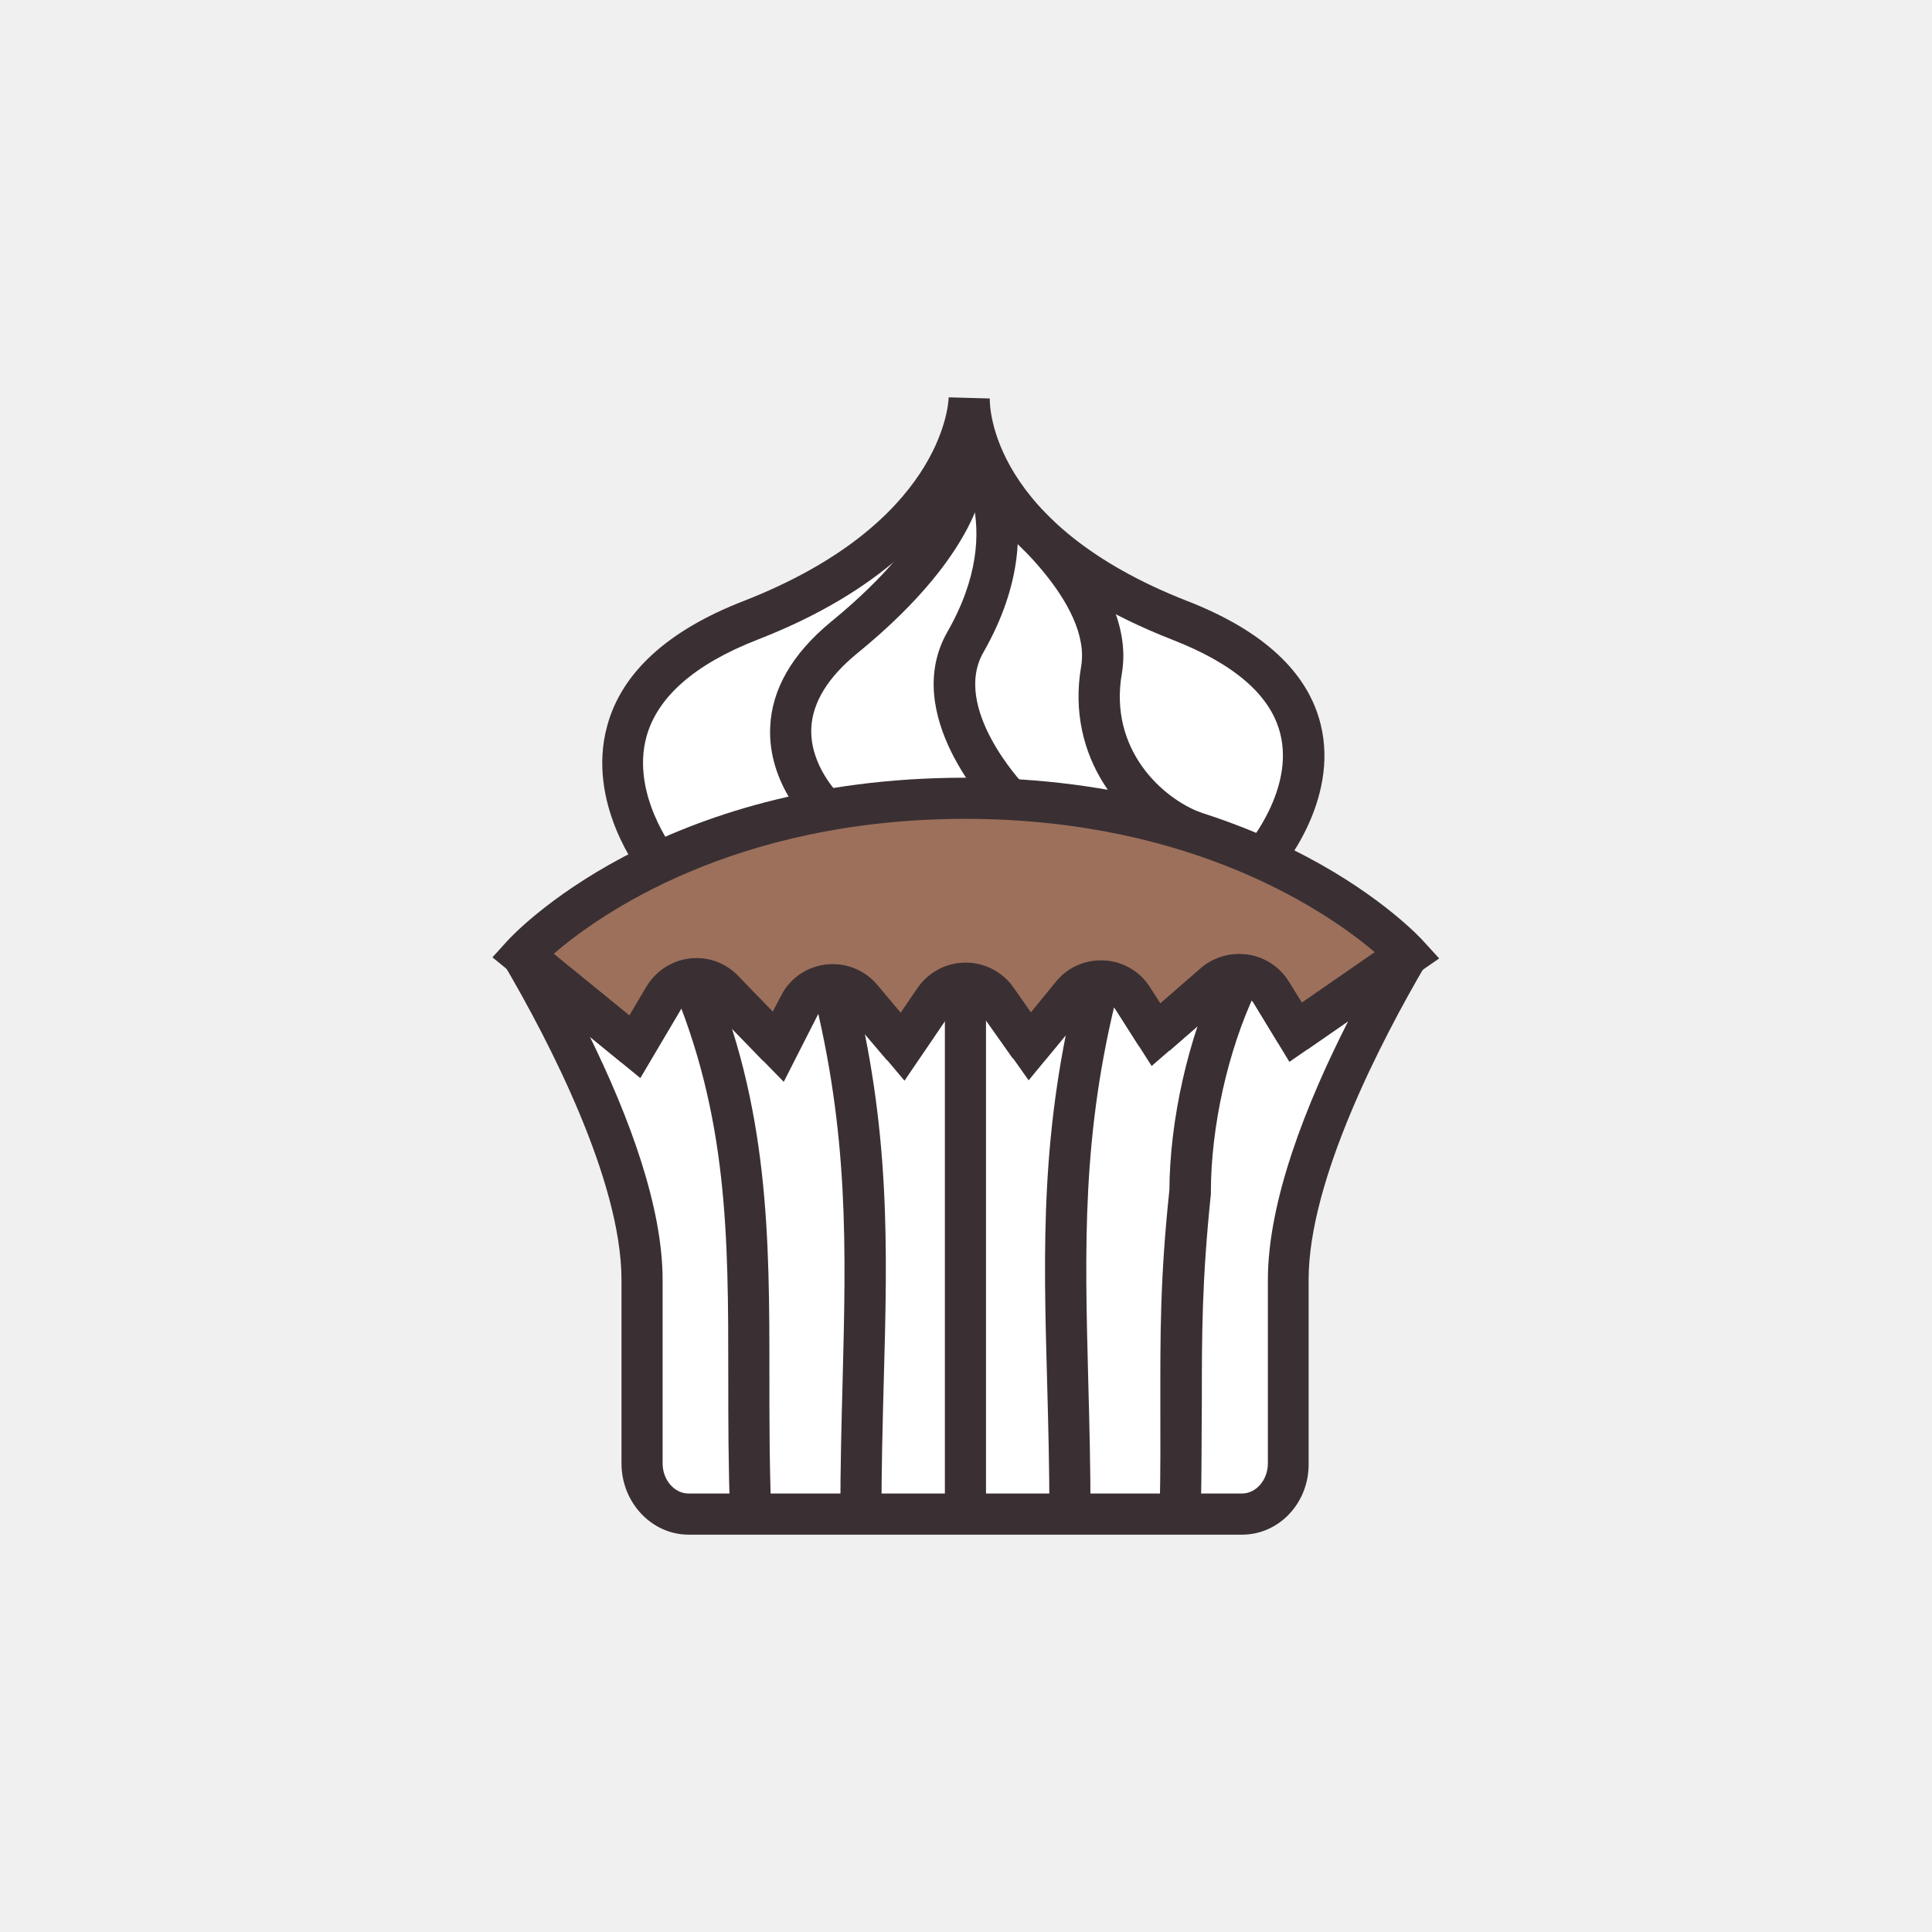
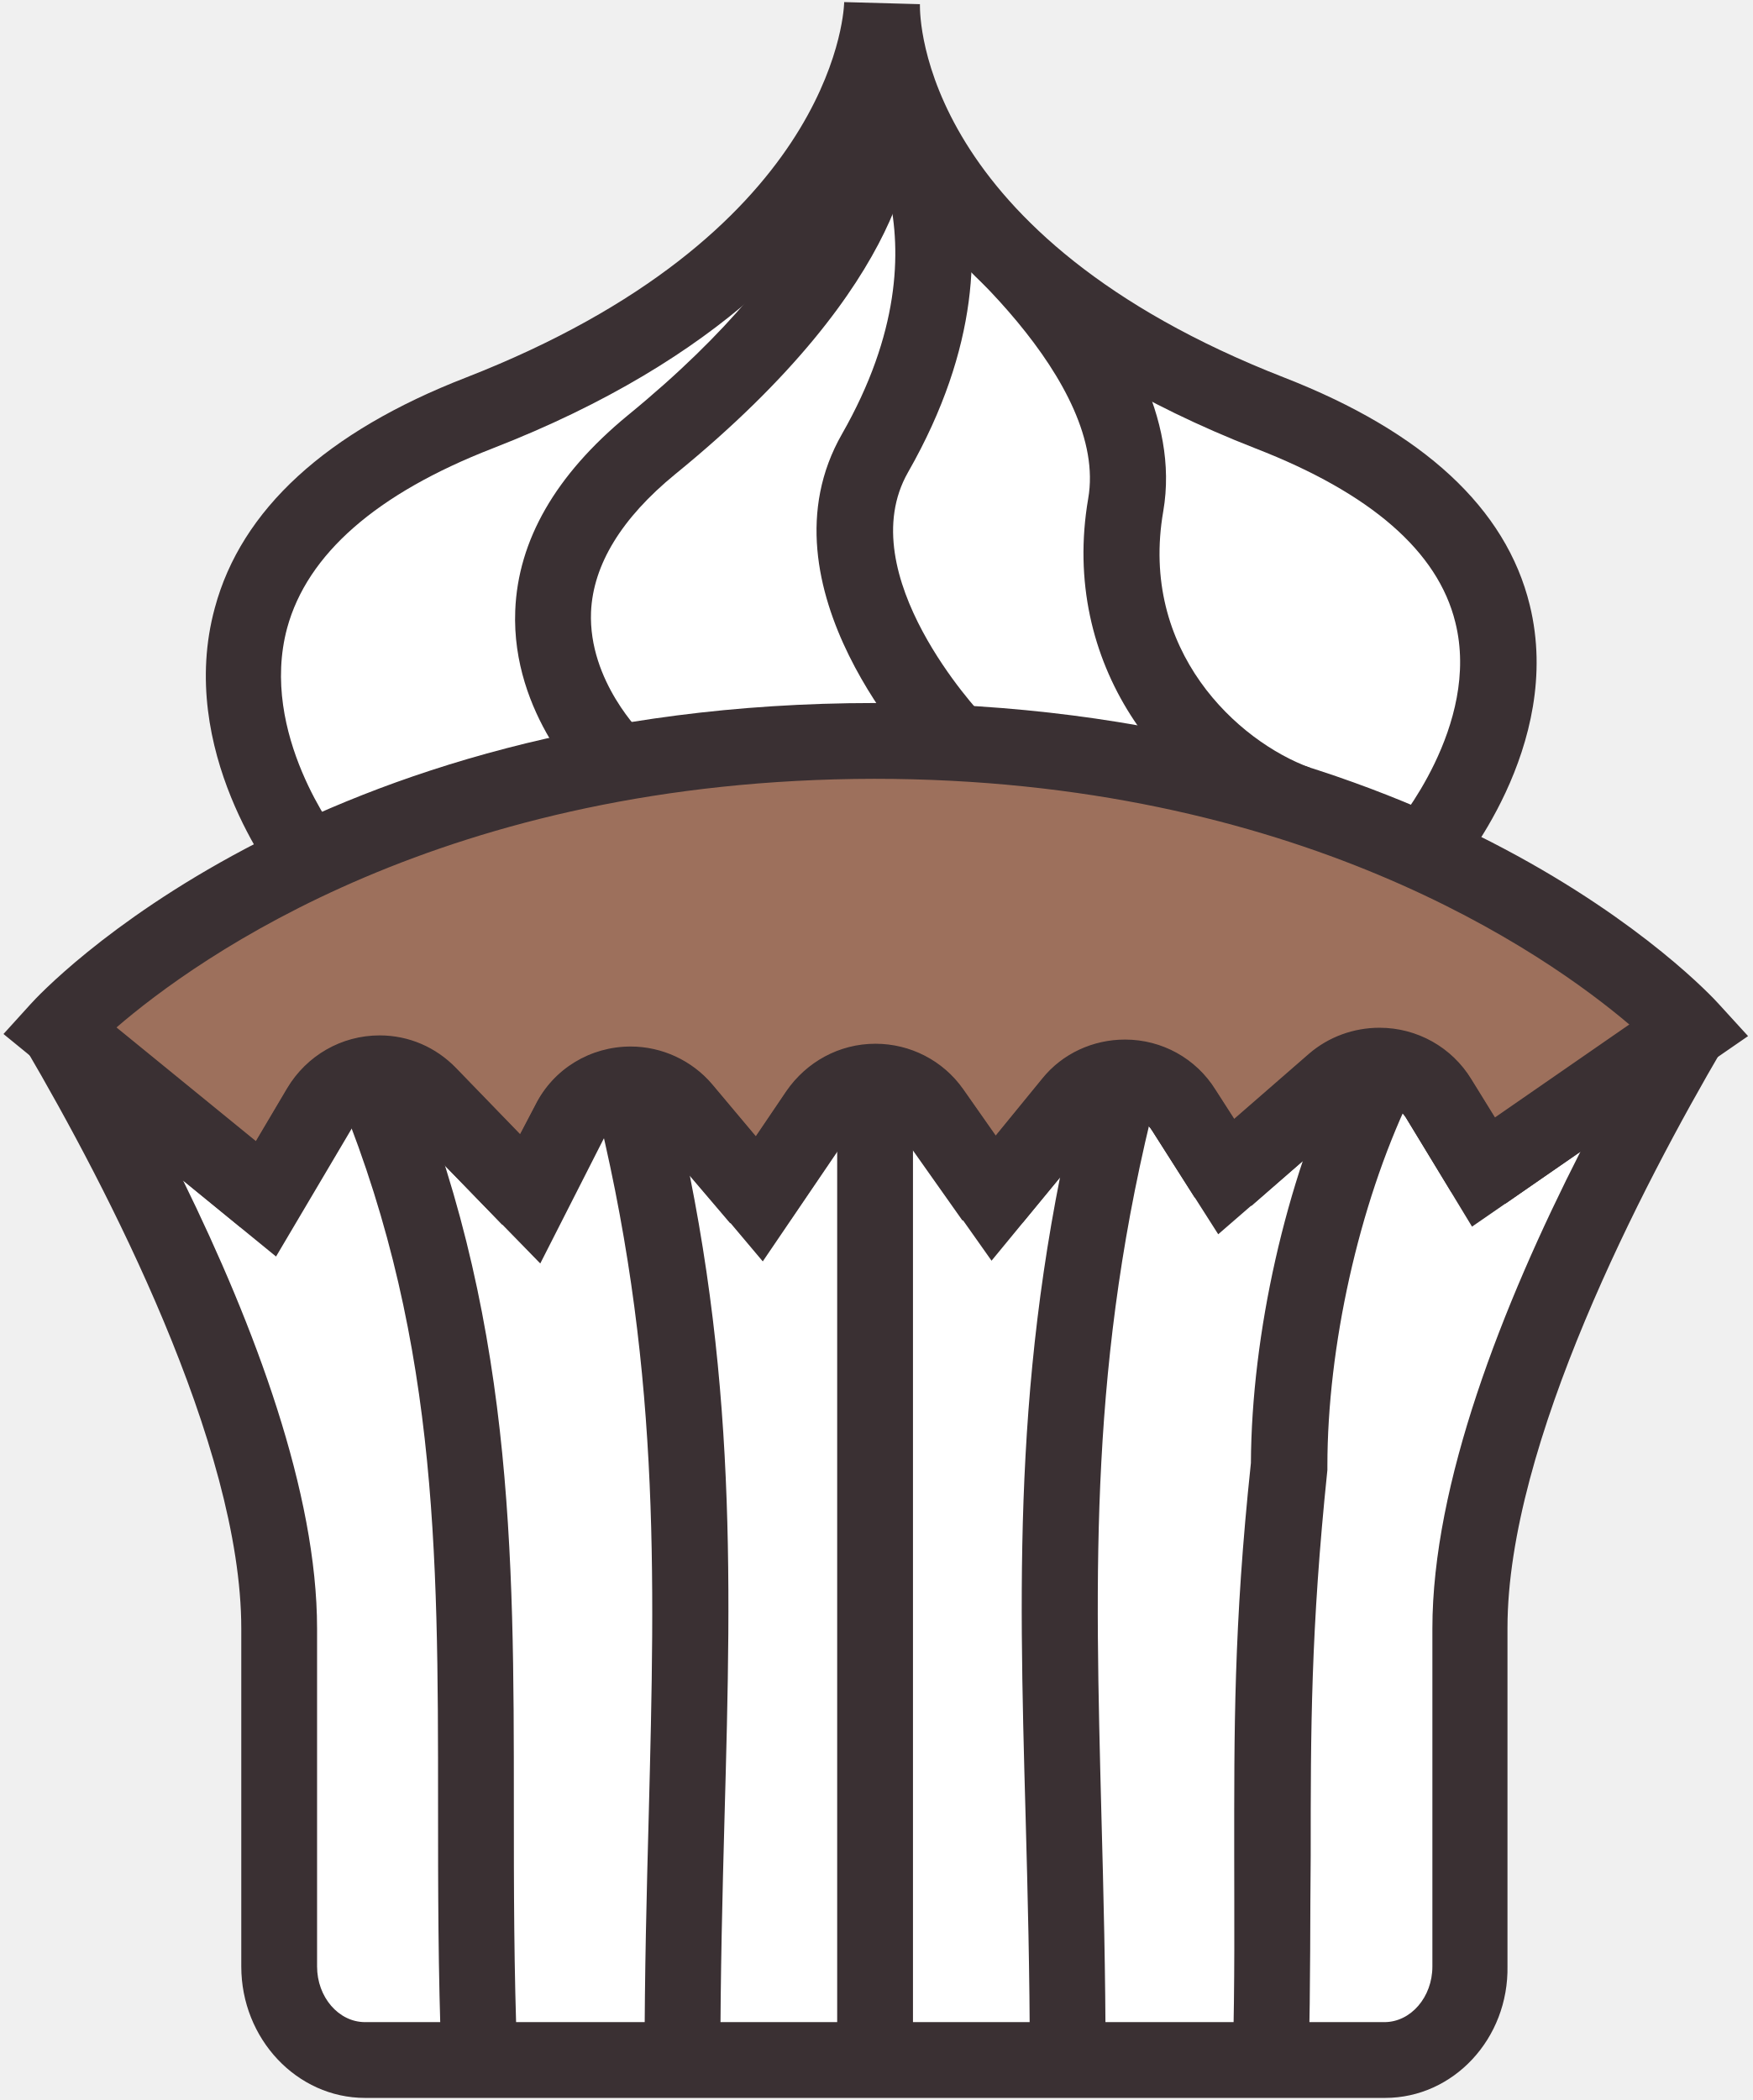
- <svg xmlns="http://www.w3.org/2000/svg" version="1.1" id="Layer_1" x="0px" y="0px" width="512px" height="512px" viewBox="0 0 512 512" enable-background="new 0 0 512 512" xml:space="preserve">
-   <g>
-     <g>
-       <path fill="#9D705C" d="M255.8,211.6c-79.7,0-117.4,41.5-117.4,41.5l29.8,24.3l7.8-13.1c3.3-5.6,11.1-6.6,15.7-1.9l14.5,15l5.6-11    c3.2-6.3,11.9-7.3,16.4-1.9l11,12.9l8.4-12.4c3.9-5.8,12.4-5.8,16.4-0.1l8.9,12.6l11.3-13.7c4.3-5.2,12.5-4.7,16.1,1l6.1,9.6    l15.6-13.5c4.7-4,11.8-2.9,15,2.4l6.4,10.5l29.8-20.6C373.2,253.1,335.6,211.6,255.8,211.6z" />
-     </g>
-     <g>
-       <g>
-         <path fill="#FFFFFF" d="M334.8,227.6c-19-8.5-45.2-16-78.9-16c-35.2,0-62.1,8.1-81.3,17.1c0,0-33-41.9,24.4-64.3     c57.5-22.4,57.9-58.8,57.9-58.8s-1.6,36.4,55.9,58.8C369.4,186.4,335.7,226.4,334.8,227.6z" />
-       </g>
-       <g>
-         <path fill="#FFFFFF" d="M343.4,273.6l-6.4-10.5c-3.2-5.3-10.4-6.4-15-2.4l-15.6,13.5l-6.1-9.6c-3.6-5.7-11.8-6.2-16.1-1     L273,277.4l-8.9-12.6c-4-5.7-12.5-5.6-16.4,0.1l-8.4,12.4l-11-12.9c-4.6-5.4-13.2-4.4-16.4,1.9l-5.6,11l-14.5-15     c-4.6-4.7-12.4-3.8-15.7,1.9l-7.8,13.1l-29.8-24.3c13.1,22.5,31.7,59.1,31.7,86.2v48.6c0,7.4,5.5,13.4,12.4,13.4h73.3h73.3     c6.8,0,12.4-6,12.4-13.4v-48.6c0-27.1,18.6-63.7,31.7-86.2L343.4,273.6z" />
-       </g>
-       <g>
-         <path fill="#3A3033" d="M193.5,401.5c-0.5-12.9-0.5-25.1-0.5-36.9c0-36.9,0-68.8-15.4-104.7l10.1-4.3c16.2,38,16.2,72.5,16.2,109     c0,11.7,0,23.7,0.5,36.4L193.5,401.5z" />
-       </g>
-       <g>
-         <path fill="#3A3033" d="M233.6,401.2h-10.9c0-12.5,0.3-24,0.6-35.2c0.9-35.2,1.7-65.5-8-103.8l10.6-2.7     c10.1,39.7,9.3,70.8,8.3,106.8C233.9,377.4,233.6,388.9,233.6,401.2z" />
-       </g>
-       <g>
-         <path fill="#3A3033" d="M329.2,406.7H182.5c-9.8,0-17.8-8.5-17.8-18.9v-48.6c0-26.4-19.4-63.6-31-83.4l8.2-7l24.9,20.3l4.5-7.6     c2.8-4.7,7.8-7.6,13.3-7.6c4.2,0,8.1,1.7,11,4.7l9.2,9.5l2.2-4.2c2.6-5.2,7.9-8.4,13.7-8.4c4.5,0,8.8,2,11.7,5.4l6.3,7.5l4.4-6.5     c2.9-4.2,7.6-6.8,12.8-6.8c5,0,9.7,2.4,12.6,6.5l4.7,6.7l6.7-8.2c2.9-3.6,7.3-5.6,11.9-5.6c5.3,0,10.2,2.7,13,7.2l2.7,4.2     l10.8-9.4c2.8-2.4,6.4-3.7,10.1-3.7c5.4,0,10.4,2.8,13.2,7.4l3.4,5.5l25-17.3l7.8,7.3c-11.6,19.8-31,57-31,83.4v48.6     C347,398.2,339,406.7,329.2,406.7z M156.3,274.7c10.4,21.2,19.3,45,19.3,64.5v48.6c0,4.4,3.1,8,6.9,8h146.6c3.8,0,6.9-3.6,6.9-8     v-48.6c0-20.8,10-46.4,21.3-68.6l-10.8,7.5l-7.8-1.7l-6.4-10.5c-0.8-1.4-2.3-2.2-3.8-2.2c-0.8,0-1.9,0.2-2.9,1.1L310,278.4     l-8.2-1.2l-6.1-9.6c-1.2-1.9-3.1-2.1-3.8-2.1c-0.8,0-2.3,0.2-3.5,1.6l-11.3,13.7l-8.7-0.3l-8.9-12.6c-0.9-1.2-2.2-1.9-3.7-1.9     c-1.5,0-2.9,0.7-3.7,2l-8.4,12.4l-8.7,0.5l-11-12.9c-1.2-1.4-2.6-1.6-3.4-1.6c-1.7,0-3.2,0.9-4,2.4l-5.6,11l-8.8,1.3l-14.5-15     c-0.9-0.9-2-1.4-3.2-1.4c-1.6,0-3.1,0.8-3.9,2.2l-7.8,13.1l-8.2,1.5L156.3,274.7z" />
-       </g>
-       <g>
-         <path fill="#3A3033" d="M318.2,401.4l-10.9-0.3c0.3-11.3,0.2-20.5,0.2-29.3c0-17.7-0.1-32.9,2.4-56.4c0.1-18.6,5-40.4,12.9-57.1     l9.9,4.7c-7.3,15.4-11.8,35.7-11.8,52.8l0,0.6c-2.4,23.1-2.4,37.4-2.4,55.5C318.4,380.3,318.5,389.9,318.2,401.4z" />
-       </g>
-       <g>
-         <path fill="#3A3033" d="M289,401.2h-10.9c0-12.3-0.3-23.8-0.6-34.9c-1-36-1.8-67,8.3-106.8l10.6,2.7c-9.8,38.3-8.9,68.6-8,103.8     C288.7,377.2,289,388.8,289,401.2z" />
-       </g>
-       <g>
-         <path fill="#3A3033" d="M207.7,286.7l-19.9-20.4c-0.9-0.9-2-1.4-3.2-1.4c-1.6,0-3.1,0.8-3.9,2.2l-11,18.6l-39.2-32l3.9-4.3     c1.6-1.8,40.2-43.3,121.4-43.3c81.2,0,119.8,41.5,121.4,43.3l4.2,4.6l-39.7,27.4l-9.4-15.5c-0.8-1.4-2.3-2.2-3.8-2.2     c-0.8,0-1.9,0.2-2.9,1.1l-20.4,17.7l-9.5-14.9c-1.2-1.9-3-2.1-3.8-2.1c-0.8,0-2.3,0.2-3.5,1.6l-15.8,19.2l-13-18.4     c-0.9-1.2-2.2-1.9-3.7-1.9c-1.5,0-2.9,0.7-3.7,2l-12.5,18.4L224.2,268c-1.2-1.4-2.6-1.6-3.4-1.6c-1.7,0-3.2,0.9-4,2.4     L207.7,286.7z M146.7,252.8l20.1,16.4l4.5-7.6c2.8-4.7,7.8-7.6,13.3-7.6c4.2,0,8.1,1.7,11,4.7l9.2,9.5l2.2-4.2     c2.6-5.2,7.9-8.4,13.7-8.4c4.5,0,8.8,2,11.7,5.4l6.3,7.5l4.4-6.5c2.9-4.2,7.6-6.8,12.8-6.8c5,0,9.7,2.4,12.6,6.5l4.7,6.7l6.7-8.2     c2.9-3.6,7.3-5.6,11.9-5.6c5.3,0,10.2,2.7,13,7.2l2.7,4.2l10.8-9.4c2.8-2.4,6.4-3.7,10.1-3.7c5.4,0,10.4,2.8,13.2,7.4l3.4,5.5     l19.4-13.4c-12.1-10.3-47.9-35.4-108.7-35.4C194.1,217.1,158.4,242.7,146.7,252.8z" />
-       </g>
-       <g>
-         <rect x="250.4" y="260.6" fill="#3A3033" width="10.9" height="140.6" />
-       </g>
-       <g>
-         <path fill="#3A3033" d="M170.2,232.1c-0.6-0.8-14.9-19.2-9.3-39.7c3.8-14.1,16-25.3,36.1-33.1c52.3-20.4,54.3-51.8,54.4-53.8     c0-0.1,0-0.1,0-0.2l10.9,0.3c0,0,0,0.1,0,0.2c0,1.7,0.1,33.1,52.4,53.5c20,7.8,31.9,18.8,35.3,32.7c5,20.3-10.5,38.5-11.2,39.2     l-8.3-7.2c0.1-0.1,12.5-14.7,8.8-29.5c-2.5-10.2-12.2-18.6-28.7-25c-33.3-13-47.9-30.6-54.4-44.1c-7,13.5-22.2,31.2-55.4,44.1     c-16.7,6.5-26.6,15.2-29.5,25.8c-4.1,15.2,7.3,29.9,7.4,30.1L170.2,232.1z" />
-       </g>
-       <g>
-         <path fill="#3A3033" d="M263.3,215.4c-1-1-24.8-26-12.2-48c16.5-28.9,1.3-46.7,0.7-47.4l8.1-7.3c0.9,1,21.3,24.1,0.7,60.2     c-8.4,14.7,10.4,34.7,10.6,34.9L263.3,215.4z" />
-       </g>
-       <g>
-         <path fill="#3A3033" d="M214.9,218.8c-0.5-0.4-11.4-11-10.8-26c0.4-10.1,5.8-19.5,16.1-28c30-24.5,30.2-41,30.2-41.2l10.9-0.5     c0.1,2.2,0.3,22-34.2,50.1c-7.7,6.3-11.8,13-12.1,19.8c-0.4,10,7.4,17.6,7.5,17.7L214.9,218.8z" />
-       </g>
-       <g>
-         <path fill="#3A3033" d="M314.6,225.7c-17.1-6.2-32.2-25.1-28.1-49c2.9-16.6-20.3-36.8-29.4-43.2l6.2-9c1.6,1.1,38.6,27.2,34,54     c-3.5,20.1,10.7,33.1,21.1,36.9L314.6,225.7z" />
+ <svg xmlns="http://www.w3.org/2000/svg" width="252px" height="302px" viewBox="0 0 252 302" version="1.1">
+   <defs />
+   <g id="Page-1" stroke="none" stroke-width="1" fill="none" fill-rule="evenodd">
+     <g id="cupcake" fill-rule="nonzero">
+       <path d="M125.8,106.6 C46.1,106.6 8.4,148.1 8.4,148.1 L38.2,172.4 L46,159.3 C49.3,153.7 57.1,152.7 61.7,157.4 L76.2,172.4 L81.8,161.4 C85,155.1 93.7,154.1 98.2,159.5 L109.2,172.4 L117.6,160 C121.5,154.2 130,154.2 134,159.9 L142.9,172.5 L154.2,158.8 C158.5,153.6 166.7,154.1 170.3,159.8 L176.4,169.4 L192,155.9 C196.7,151.9 203.8,153 207,158.3 L213.4,168.8 L243.2,148.2 C243.2,148.1 205.6,106.6 125.8,106.6 Z" id="Shape" fill="#9D705C" />
+       <g id="Group">
+         <path d="M204.8,122.6 C185.8,114.1 159.6,106.6 125.9,106.6 C90.7,106.6 63.8,114.7 44.6,123.7 C44.6,123.7 11.6,81.8 69,59.4 C126.5,37 126.9,0.6 126.9,0.6 C126.9,0.6 125.3,37 182.8,59.4 C239.4,81.4 205.7,121.4 204.8,122.6 Z" id="Shape" fill="#FFFFFF" />
+         <path d="M213.4,168.6 L207,158.1 C203.8,152.8 196.6,151.7 192,155.7 L176.4,169.2 L170.3,159.6 C166.7,153.9 158.5,153.4 154.2,158.6 L143,172.4 L134.1,159.8 C130.1,154.1 121.6,154.2 117.7,159.9 L109.3,172.3 L98.3,159.4 C93.7,154 85.1,155 81.9,161.3 L76.3,172.3 L61.8,157.3 C57.2,152.6 49.4,153.5 46.1,159.2 L38.3,172.3 L8.5,148 C21.6,170.5 40.2,207.1 40.2,234.2 L40.2,282.8 C40.2,290.2 45.7,296.2 52.6,296.2 L125.9,296.2 L199.2,296.2 C206,296.2 211.6,290.2 211.6,282.8 L211.6,234.2 C211.6,207.1 230.2,170.5 243.3,148 L213.4,168.6 Z" id="Shape" fill="#FFFFFF" />
+         <path d="M63.5,296.5 C63,283.6 63,271.4 63,259.6 C63,222.7 63,190.8 47.6,154.9 L57.7,150.6 C73.9,188.6 73.9,223.1 73.9,259.6 C73.9,271.3 73.9,283.3 74.4,296 L63.5,296.5 Z" id="Shape" fill="#3A3033" />
+         <path d="M103.6,296.2 L92.7,296.2 C92.7,283.7 93,272.2 93.3,261 C94.2,225.8 95,195.5 85.3,157.2 L95.9,154.5 C106,194.2 105.2,225.3 104.2,261.3 C103.9,272.4 103.6,283.9 103.6,296.2 Z" id="Shape" fill="#3A3033" />
+         <path d="M199.2,301.7 L52.5,301.7 C42.7,301.7 34.7,293.2 34.7,282.8 L34.7,234.2 C34.7,207.8 15.3,170.6 3.7,150.8 L11.9,143.8 L36.8,164.1 L41.3,156.5 C44.1,151.8 49.1,148.9 54.6,148.9 C58.8,148.9 62.7,150.6 65.6,153.6 L74.8,163.1 L77,158.9 C79.6,153.7 84.9,150.5 90.7,150.5 C95.2,150.5 99.5,152.5 102.4,155.9 L108.7,163.4 L113.1,156.9 C116,152.7 120.7,150.1 125.9,150.1 C130.9,150.1 135.6,152.5 138.5,156.6 L143.2,163.3 L149.9,155.1 C152.8,151.5 157.2,149.5 161.8,149.5 C167.1,149.5 172,152.2 174.8,156.7 L177.5,160.9 L188.3,151.5 C191.1,149.1 194.7,147.8 198.4,147.8 C203.8,147.8 208.8,150.6 211.6,155.2 L215,160.7 L240,143.4 L247.8,150.7 C236.2,170.5 216.8,207.7 216.8,234.1 L216.8,282.7 C217,293.2 209,301.7 199.2,301.7 Z M26.3,169.7 C36.7,190.9 45.6,214.7 45.6,234.2 L45.6,282.8 C45.6,287.2 48.7,290.8 52.5,290.8 L199.1,290.8 C202.9,290.8 206,287.2 206,282.8 L206,234.2 C206,213.4 216,187.8 227.3,165.6 L216.5,173.1 L208.7,171.4 L202.3,160.9 C201.5,159.5 200,158.7 198.5,158.7 C197.7,158.7 196.6,158.9 195.6,159.8 L180,173.4 L171.8,172.2 L165.7,162.6 C164.5,160.7 162.6,160.5 161.9,160.5 C161.1,160.5 159.6,160.7 158.4,162.1 L147.1,175.8 L138.4,175.5 L129.5,162.9 C128.6,161.7 127.3,161 125.8,161 C124.3,161 122.9,161.7 122.1,163 L113.7,175.4 L105,175.9 L94,163 C92.8,161.6 91.4,161.4 90.6,161.4 C88.9,161.4 87.4,162.3 86.6,163.8 L81,174.8 L72.2,176.1 L57.7,161.1 C56.8,160.2 55.7,159.7 54.5,159.7 C52.9,159.7 51.4,160.5 50.6,161.9 L42.8,175 L34.6,176.5 L26.3,169.7 Z" id="Shape" fill="#3A3033" />
+         <path d="M188.2,296.4 L177.3,296.1 C177.6,284.8 177.5,275.6 177.5,266.8 C177.5,249.1 177.4,233.9 179.9,210.4 C180,191.8 184.9,170 192.8,153.3 L202.7,158 C195.4,173.4 190.9,193.7 190.9,210.8 L190.9,211.4 C188.5,234.5 188.5,248.8 188.5,266.9 C188.4,275.3 188.5,284.9 188.2,296.4 Z" id="Shape" fill="#3A3033" />
+         <path d="M159,296.2 L148.1,296.2 C148.1,283.9 147.8,272.4 147.5,261.3 C146.5,225.3 145.7,194.3 155.8,154.5 L166.4,157.2 C156.6,195.5 157.5,225.8 158.4,261 C158.7,272.2 159,283.8 159,296.2 Z" id="Shape" fill="#3A3033" />
+         <path d="M77.7,181.7 L57.8,161.3 C56.9,160.4 55.8,159.9 54.6,159.9 C53,159.9 51.5,160.7 50.7,162.1 L39.7,180.7 L0.5,148.7 L4.4,144.4 C6,142.6 44.6,101.1 125.8,101.1 C207,101.1 245.6,142.6 247.2,144.4 L251.4,149 L211.7,176.4 L202.3,160.9 C201.5,159.5 200,158.7 198.5,158.7 C197.7,158.7 196.6,158.9 195.6,159.8 L175.2,177.5 L165.7,162.6 C164.5,160.7 162.7,160.5 161.9,160.5 C161.1,160.5 159.6,160.7 158.4,162.1 L142.6,181.3 L129.6,162.9 C128.7,161.7 127.4,161 125.9,161 C124.4,161 123,161.7 122.2,163 L109.7,181.4 L94.2,163 C93,161.6 91.6,161.4 90.8,161.4 C89.1,161.4 87.6,162.3 86.8,163.8 L77.7,181.7 Z M16.7,147.8 L36.8,164.2 L41.3,156.6 C44.1,151.9 49.1,149 54.6,149 C58.8,149 62.7,150.7 65.6,153.7 L74.8,163.2 L77,159 C79.6,153.8 84.9,150.6 90.7,150.6 C95.2,150.6 99.5,152.6 102.4,156 L108.7,163.5 L113.1,157 C116,152.8 120.7,150.2 125.9,150.2 C130.9,150.2 135.6,152.6 138.5,156.7 L143.2,163.4 L149.9,155.2 C152.8,151.6 157.2,149.6 161.8,149.6 C167.1,149.6 172,152.3 174.8,156.8 L177.5,161 L188.3,151.6 C191.1,149.2 194.7,147.9 198.4,147.9 C203.8,147.9 208.8,150.7 211.6,155.3 L215,160.8 L234.4,147.4 C222.3,137.1 186.5,112 125.7,112 C64.1,112.1 28.4,137.7 16.7,147.8 Z" id="Shape" fill="#3A3033" />
+         <rect id="Rectangle-path" fill="#3A3033" x="120.4" y="155.6" width="10.9" height="140.6" />
+         <path d="M40.2,127.1 C39.6,126.3 25.3,107.9 30.9,87.4 C34.7,73.3 46.9,62.1 67,54.3 C119.3,33.9 121.3,2.5 121.4,0.5 C121.4,0.4 121.4,0.4 121.4,0.3 L132.3,0.6 C132.3,0.6 132.3,0.7 132.3,0.8 C132.3,2.5 132.4,33.9 184.7,54.3 C204.7,62.1 216.6,73.1 220,87 C225,107.3 209.5,125.5 208.8,126.2 L200.5,119 C200.6,118.9 213,104.3 209.3,89.5 C206.8,79.3 197.1,70.9 180.6,64.5 C147.3,51.5 132.7,33.9 126.2,20.4 C119.2,33.9 104,51.6 70.8,64.5 C54.1,71 44.2,79.7 41.3,90.3 C37.2,105.5 48.6,120.2 48.7,120.4 L40.2,127.1 Z" id="Shape" fill="#3A3033" />
+         <path d="M133.3,110.4 C132.3,109.4 108.5,84.4 121.1,62.4 C137.6,33.5 122.4,15.7 121.8,15 L129.9,7.7 C130.8,8.7 151.2,31.8 130.6,67.9 C122.2,82.6 141,102.6 141.2,102.8 L133.3,110.4 Z" id="Shape" fill="#3A3033" />
+         <path d="M84.9,113.8 C84.4,113.4 73.5,102.8 74.1,87.8 C74.5,77.7 79.9,68.3 90.2,59.8 C120.2,35.3 120.4,18.8 120.4,18.6 L131.3,18.1 C131.4,20.3 131.6,40.1 97.1,68.2 C89.4,74.5 85.3,81.2 85,88 C84.6,98 92.4,105.6 92.5,105.7 L84.9,113.8 Z" id="Shape" fill="#3A3033" />
+         <path d="M184.6,120.7 C167.5,114.5 152.4,95.6 156.5,71.7 C159.4,55.1 136.2,34.9 127.1,28.5 L133.3,19.5 C134.9,20.6 171.9,46.7 167.3,73.5 C163.8,93.6 178,106.6 188.4,110.4 L184.6,120.7 Z" id="Shape" fill="#3A3033" />
      </g>
    </g>
  </g>
</svg>
